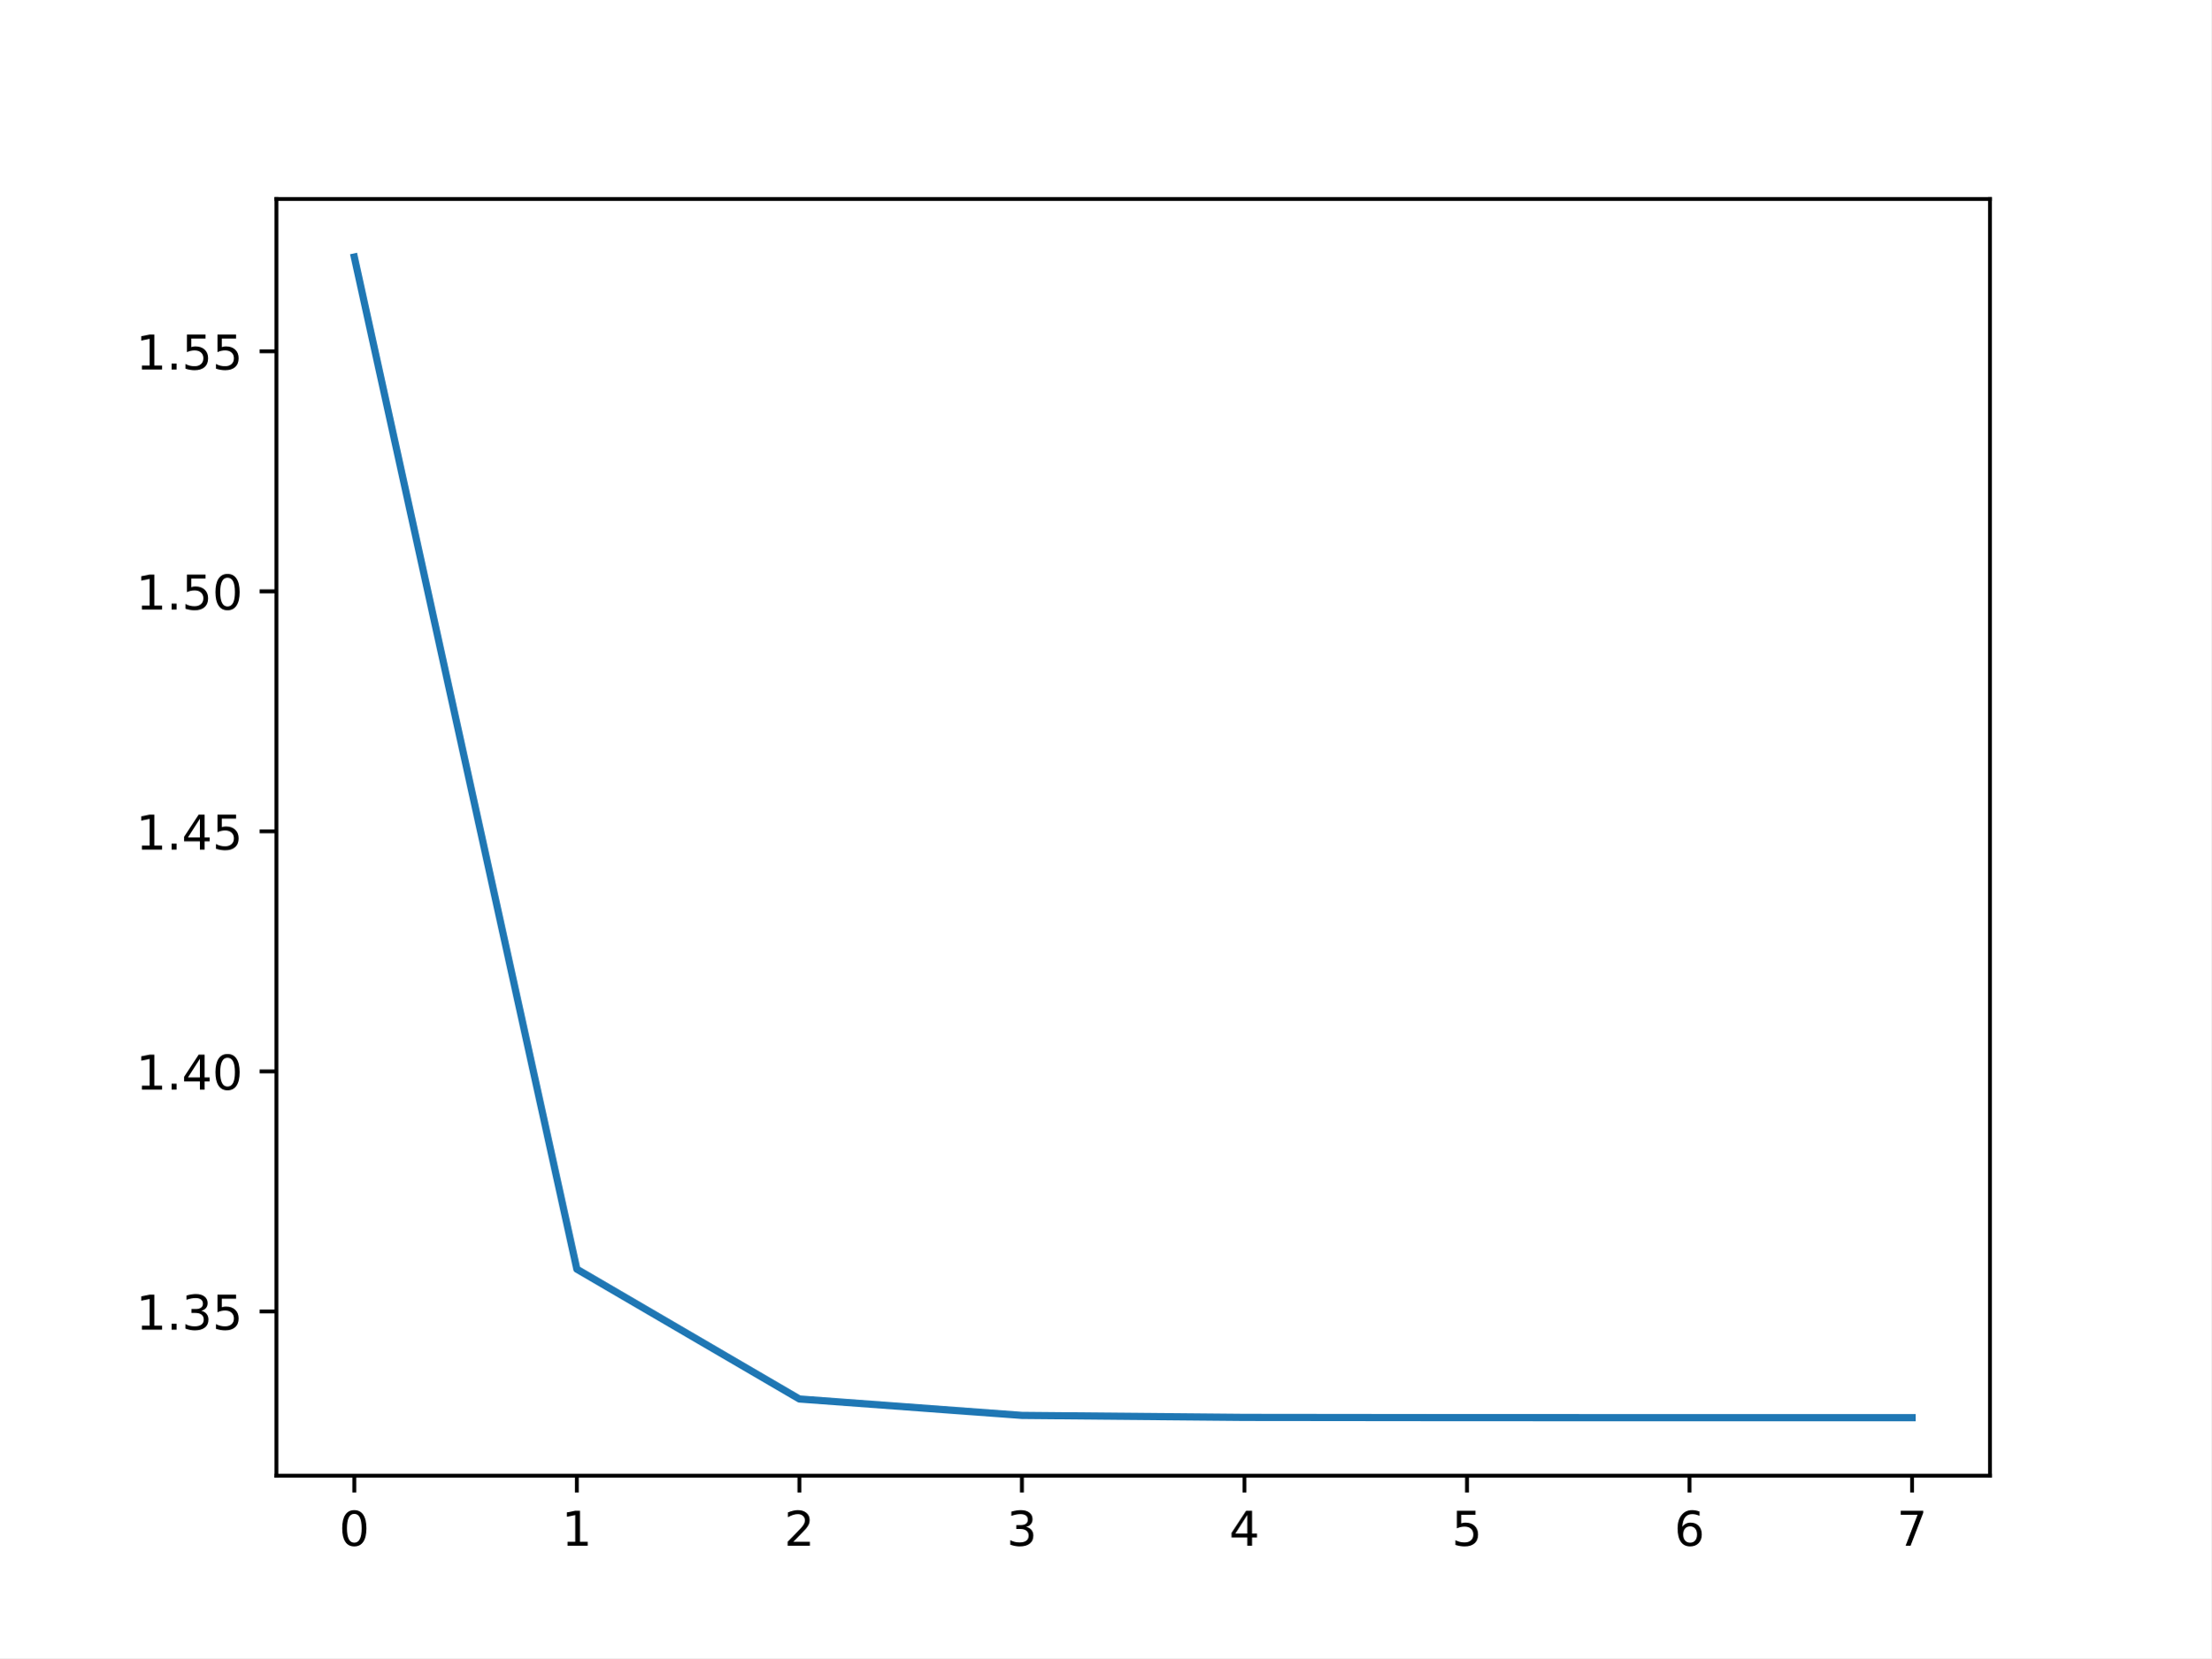
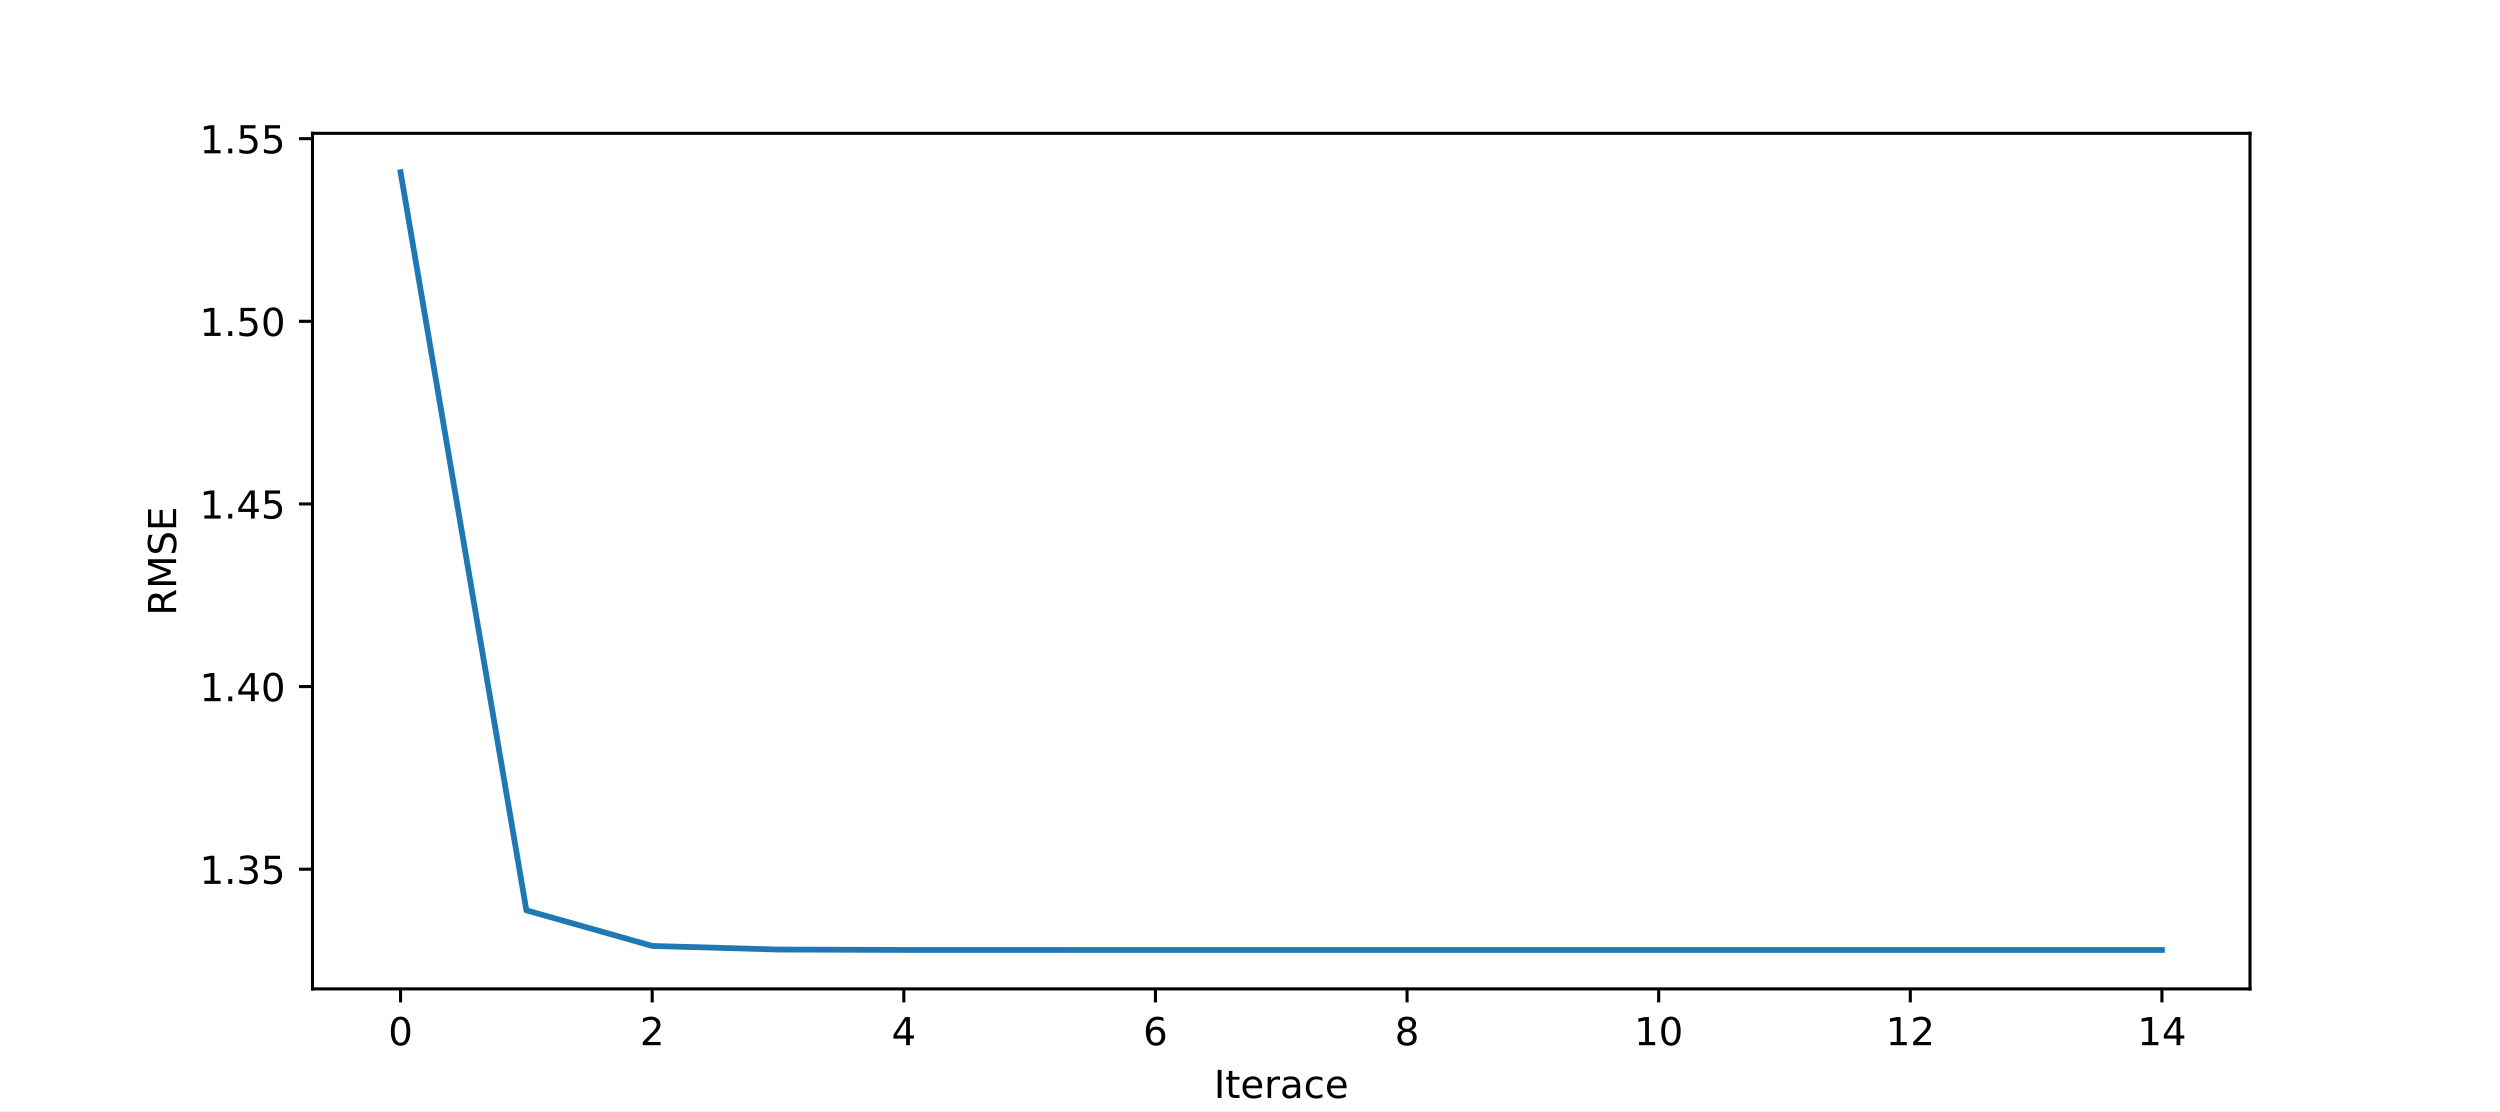
- <svg xmlns="http://www.w3.org/2000/svg" xmlns:xlink="http://www.w3.org/1999/xlink" height="345.6pt" version="1.1" viewBox="0 0 460.8 345.6" width="460.8pt">
+ <svg xmlns="http://www.w3.org/2000/svg" xmlns:xlink="http://www.w3.org/1999/xlink" height="288pt" version="1.1" viewBox="0 0 648 288" width="648pt">
  <defs>
    <style type="text/css">
*{stroke-linecap:butt;stroke-linejoin:round;white-space:pre;}
  </style>
  </defs>
  <g id="figure_1">
    <g id="patch_1">
-       <path d="M 0 345.6  L 460.8 345.6  L 460.8 0  L 0 0  z " style="fill:#ffffff;" />
+       <path d="M 0 288  L 648 288  L 648 0  L 0 0  z " style="fill:#ffffff;" />
    </g>
    <g id="axes_1">
      <g id="patch_2">
-         <path d="M 57.6 307.584  L 414.72 307.584  L 414.72 41.472  L 57.6 41.472  z " style="fill:#ffffff;" />
+         <path d="M 81 256.32  L 583.2 256.32  L 583.2 34.56  L 81 34.56  z " style="fill:#ffffff;" />
      </g>
      <g id="matplotlib.axis_1">
        <g id="xtick_1">
          <g id="line2d_1">
            <defs>
-               <path d="M 0 0  L 0 3.5  " id="mfafc9a9111" style="stroke:#000000;stroke-width:0.8;" />
-             </defs>
-             <g>
-               <use style="stroke:#000000;stroke-width:0.8;" x="73.833" xlink:href="#mfafc9a9111" y="307.584" />
+               <path d="M 0 0  L 0 3.5  " id="m46d8ecbbb1" style="stroke:#000000;stroke-width:0.8;" />
+             </defs>
+             <g>
+               <use style="stroke:#000000;stroke-width:0.8;" x="103.827" xlink:href="#m46d8ecbbb1" y="256.32" />
            </g>
          </g>
          <g id="text_1">
            <defs>
              <path d="M 31.781 66.406  Q 24.172 66.406 20.328 58.906  Q 16.5 51.422 16.5 36.375  Q 16.5 21.391 20.328 13.891  Q 24.172 6.391 31.781 6.391  Q 39.453 6.391 43.281 13.891  Q 47.125 21.391 47.125 36.375  Q 47.125 51.422 43.281 58.906  Q 39.453 66.406 31.781 66.406  z M 31.781 74.219  Q 44.047 74.219 50.516 64.516  Q 56.984 54.828 56.984 36.375  Q 56.984 17.969 50.516 8.266  Q 44.047 -1.422 31.781 -1.422  Q 19.531 -1.422 13.062 8.266  Q 6.594 17.969 6.594 36.375  Q 6.594 54.828 13.062 64.516  Q 19.531 74.219 31.781 74.219  z " id="DejaVuSans-48" />
            </defs>
-             <g transform="translate(70.65148 322.1824)scale(0.1 -0.1)">
+             <g transform="translate(100.646 270.9184)scale(0.1 -0.1)">
              <use xlink:href="#DejaVuSans-48" />
            </g>
          </g>
        </g>
        <g id="xtick_2">
          <g id="line2d_2">
            <g>
-               <use style="stroke:#000000;stroke-width:0.8;" x="120.212" xlink:href="#mfafc9a9111" y="307.584" />
+               <use style="stroke:#000000;stroke-width:0.8;" x="169.048" xlink:href="#m46d8ecbbb1" y="256.32" />
            </g>
          </g>
          <g id="text_2">
            <defs>
-               <path d="M 12.406 8.297  L 28.516 8.297  L 28.516 63.922  L 10.984 60.406  L 10.984 69.391  L 28.422 72.906  L 38.281 72.906  L 38.281 8.297  L 54.391 8.297  L 54.391 0  L 12.406 0  z " id="DejaVuSans-49" />
-             </defs>
-             <g transform="translate(117.0307 322.1824)scale(0.1 -0.1)">
-               <use xlink:href="#DejaVuSans-49" />
+               <path d="M 19.188 8.297  L 53.609 8.297  L 53.609 0  L 7.328 0  L 7.328 8.297  Q 12.938 14.109 22.625 23.891  Q 32.328 33.688 34.812 36.531  Q 39.547 41.844 41.422 45.531  Q 43.312 49.219 43.312 52.781  Q 43.312 58.594 39.234 62.25  Q 35.156 65.922 28.609 65.922  Q 23.969 65.922 18.812 64.312  Q 13.672 62.703 7.812 59.422  L 7.812 69.391  Q 13.766 71.781 18.938 73  Q 24.125 74.219 28.422 74.219  Q 39.75 74.219 46.484 68.547  Q 53.219 62.891 53.219 53.422  Q 53.219 48.922 51.531 44.891  Q 49.859 40.875 45.406 35.406  Q 44.188 33.984 37.641 27.219  Q 31.109 20.453 19.188 8.297  z " id="DejaVuSans-50" />
+             </defs>
+             <g transform="translate(165.8668 270.9184)scale(0.1 -0.1)">
+               <use xlink:href="#DejaVuSans-50" />
            </g>
          </g>
        </g>
        <g id="xtick_3">
          <g id="line2d_3">
            <g>
-               <use style="stroke:#000000;stroke-width:0.8;" x="166.591" xlink:href="#mfafc9a9111" y="307.584" />
+               <use style="stroke:#000000;stroke-width:0.8;" x="234.269" xlink:href="#m46d8ecbbb1" y="256.32" />
            </g>
          </g>
          <g id="text_3">
            <defs>
-               <path d="M 19.188 8.297  L 53.609 8.297  L 53.609 0  L 7.328 0  L 7.328 8.297  Q 12.938 14.109 22.625 23.891  Q 32.328 33.688 34.812 36.531  Q 39.547 41.844 41.422 45.531  Q 43.312 49.219 43.312 52.781  Q 43.312 58.594 39.234 62.25  Q 35.156 65.922 28.609 65.922  Q 23.969 65.922 18.812 64.312  Q 13.672 62.703 7.812 59.422  L 7.812 69.391  Q 13.766 71.781 18.938 73  Q 24.125 74.219 28.422 74.219  Q 39.75 74.219 46.484 68.547  Q 53.219 62.891 53.219 53.422  Q 53.219 48.922 51.531 44.891  Q 49.859 40.875 45.406 35.406  Q 44.188 33.984 37.641 27.219  Q 31.109 20.453 19.188 8.297  z " id="DejaVuSans-50" />
-             </defs>
-             <g transform="translate(163.4099 322.1824)scale(0.1 -0.1)">
-               <use xlink:href="#DejaVuSans-50" />
+               <path d="M 37.797 64.312  L 12.891 25.391  L 37.797 25.391  z M 35.203 72.906  L 47.609 72.906  L 47.609 25.391  L 58.016 25.391  L 58.016 17.188  L 47.609 17.188  L 47.609 0  L 37.797 0  L 37.797 17.188  L 4.891 17.188  L 4.891 26.703  z " id="DejaVuSans-52" />
+             </defs>
+             <g transform="translate(231.0876 270.9184)scale(0.1 -0.1)">
+               <use xlink:href="#DejaVuSans-52" />
            </g>
          </g>
        </g>
        <g id="xtick_4">
          <g id="line2d_4">
            <g>
-               <use style="stroke:#000000;stroke-width:0.8;" x="212.97" xlink:href="#mfafc9a9111" y="307.584" />
+               <use style="stroke:#000000;stroke-width:0.8;" x="299.49" xlink:href="#m46d8ecbbb1" y="256.32" />
            </g>
          </g>
          <g id="text_4">
            <defs>
-               <path d="M 40.578 39.312  Q 47.656 37.797 51.625 33  Q 55.609 28.219 55.609 21.188  Q 55.609 10.406 48.188 4.484  Q 40.766 -1.422 27.094 -1.422  Q 22.516 -1.422 17.656 -0.516  Q 12.797 0.391 7.625 2.203  L 7.625 11.719  Q 11.719 9.328 16.594 8.109  Q 21.484 6.891 26.812 6.891  Q 36.078 6.891 40.938 10.547  Q 45.797 14.203 45.797 21.188  Q 45.797 27.641 41.281 31.266  Q 36.766 34.906 28.719 34.906  L 20.219 34.906  L 20.219 43.016  L 29.109 43.016  Q 36.375 43.016 40.234 45.922  Q 44.094 48.828 44.094 54.297  Q 44.094 59.906 40.109 62.906  Q 36.141 65.922 28.719 65.922  Q 24.656 65.922 20.016 65.031  Q 15.375 64.156 9.812 62.312  L 9.812 71.094  Q 15.438 72.656 20.344 73.438  Q 25.25 74.219 29.594 74.219  Q 40.828 74.219 47.359 69.109  Q 53.906 64.016 53.906 55.328  Q 53.906 49.266 50.438 45.094  Q 46.969 40.922 40.578 39.312  z " id="DejaVuSans-51" />
-             </defs>
-             <g transform="translate(209.7891 322.1824)scale(0.1 -0.1)">
-               <use xlink:href="#DejaVuSans-51" />
+               <path d="M 33.016 40.375  Q 26.375 40.375 22.484 35.828  Q 18.609 31.297 18.609 23.391  Q 18.609 15.531 22.484 10.953  Q 26.375 6.391 33.016 6.391  Q 39.656 6.391 43.531 10.953  Q 47.406 15.531 47.406 23.391  Q 47.406 31.297 43.531 35.828  Q 39.656 40.375 33.016 40.375  z M 52.594 71.297  L 52.594 62.312  Q 48.875 64.062 45.094 64.984  Q 41.312 65.922 37.594 65.922  Q 27.828 65.922 22.672 59.328  Q 17.531 52.734 16.797 39.406  Q 19.672 43.656 24.016 45.922  Q 28.375 48.188 33.594 48.188  Q 44.578 48.188 50.953 41.516  Q 57.328 34.859 57.328 23.391  Q 57.328 12.156 50.688 5.359  Q 44.047 -1.422 33.016 -1.422  Q 20.359 -1.422 13.672 8.266  Q 6.984 17.969 6.984 36.375  Q 6.984 53.656 15.188 63.938  Q 23.391 74.219 37.203 74.219  Q 40.922 74.219 44.703 73.484  Q 48.484 72.75 52.594 71.297  z " id="DejaVuSans-54" />
+             </defs>
+             <g transform="translate(296.3084 270.9184)scale(0.1 -0.1)">
+               <use xlink:href="#DejaVuSans-54" />
            </g>
          </g>
        </g>
        <g id="xtick_5">
          <g id="line2d_5">
            <g>
-               <use style="stroke:#000000;stroke-width:0.8;" x="259.35" xlink:href="#mfafc9a9111" y="307.584" />
+               <use style="stroke:#000000;stroke-width:0.8;" x="364.71" xlink:href="#m46d8ecbbb1" y="256.32" />
            </g>
          </g>
          <g id="text_5">
            <defs>
-               <path d="M 37.797 64.312  L 12.891 25.391  L 37.797 25.391  z M 35.203 72.906  L 47.609 72.906  L 47.609 25.391  L 58.016 25.391  L 58.016 17.188  L 47.609 17.188  L 47.609 0  L 37.797 0  L 37.797 17.188  L 4.891 17.188  L 4.891 26.703  z " id="DejaVuSans-52" />
-             </defs>
-             <g transform="translate(256.1684 322.1824)scale(0.1 -0.1)">
-               <use xlink:href="#DejaVuSans-52" />
+               <path d="M 31.781 34.625  Q 24.75 34.625 20.719 30.859  Q 16.703 27.094 16.703 20.516  Q 16.703 13.922 20.719 10.156  Q 24.75 6.391 31.781 6.391  Q 38.812 6.391 42.859 10.172  Q 46.922 13.969 46.922 20.516  Q 46.922 27.094 42.891 30.859  Q 38.875 34.625 31.781 34.625  z M 21.922 38.812  Q 15.578 40.375 12.031 44.719  Q 8.5 49.078 8.5 55.328  Q 8.5 64.062 14.719 69.141  Q 20.953 74.219 31.781 74.219  Q 42.672 74.219 48.875 69.141  Q 55.078 64.062 55.078 55.328  Q 55.078 49.078 51.531 44.719  Q 48 40.375 41.703 38.812  Q 48.828 37.156 52.797 32.312  Q 56.781 27.484 56.781 20.516  Q 56.781 9.906 50.312 4.234  Q 43.844 -1.422 31.781 -1.422  Q 19.734 -1.422 13.25 4.234  Q 6.781 9.906 6.781 20.516  Q 6.781 27.484 10.781 32.312  Q 14.797 37.156 21.922 38.812  z M 18.312 54.391  Q 18.312 48.734 21.844 45.562  Q 25.391 42.391 31.781 42.391  Q 38.141 42.391 41.719 45.562  Q 45.312 48.734 45.312 54.391  Q 45.312 60.062 41.719 63.234  Q 38.141 66.406 31.781 66.406  Q 25.391 66.406 21.844 63.234  Q 18.312 60.062 18.312 54.391  z " id="DejaVuSans-56" />
+             </defs>
+             <g transform="translate(361.5291 270.9184)scale(0.1 -0.1)">
+               <use xlink:href="#DejaVuSans-56" />
            </g>
          </g>
        </g>
        <g id="xtick_6">
          <g id="line2d_6">
            <g>
-               <use style="stroke:#000000;stroke-width:0.8;" x="305.729" xlink:href="#mfafc9a9111" y="307.584" />
+               <use style="stroke:#000000;stroke-width:0.8;" x="429.931" xlink:href="#m46d8ecbbb1" y="256.32" />
            </g>
          </g>
          <g id="text_6">
            <defs>
-               <path d="M 10.797 72.906  L 49.516 72.906  L 49.516 64.594  L 19.828 64.594  L 19.828 46.734  Q 21.969 47.469 24.109 47.828  Q 26.266 48.188 28.422 48.188  Q 40.625 48.188 47.75 41.5  Q 54.891 34.812 54.891 23.391  Q 54.891 11.625 47.562 5.094  Q 40.234 -1.422 26.906 -1.422  Q 22.312 -1.422 17.547 -0.641  Q 12.797 0.141 7.719 1.703  L 7.719 11.625  Q 12.109 9.234 16.797 8.062  Q 21.484 6.891 26.703 6.891  Q 35.156 6.891 40.078 11.328  Q 45.016 15.766 45.016 23.391  Q 45.016 31 40.078 35.438  Q 35.156 39.891 26.703 39.891  Q 22.75 39.891 18.812 39.016  Q 14.891 38.141 10.797 36.281  z " id="DejaVuSans-53" />
-             </defs>
-             <g transform="translate(302.5476 322.1824)scale(0.1 -0.1)">
-               <use xlink:href="#DejaVuSans-53" />
+               <path d="M 12.406 8.297  L 28.516 8.297  L 28.516 63.922  L 10.984 60.406  L 10.984 69.391  L 28.422 72.906  L 38.281 72.906  L 38.281 8.297  L 54.391 8.297  L 54.391 0  L 12.406 0  z " id="DejaVuSans-49" />
+             </defs>
+             <g transform="translate(423.5687 270.9184)scale(0.1 -0.1)">
+               <use xlink:href="#DejaVuSans-49" />
+               <use x="63.623" xlink:href="#DejaVuSans-48" />
            </g>
          </g>
        </g>
        <g id="xtick_7">
          <g id="line2d_7">
            <g>
-               <use style="stroke:#000000;stroke-width:0.8;" x="352.108" xlink:href="#mfafc9a9111" y="307.584" />
+               <use style="stroke:#000000;stroke-width:0.8;" x="495.152" xlink:href="#m46d8ecbbb1" y="256.32" />
            </g>
          </g>
          <g id="text_7">
-             <defs>
-               <path d="M 33.016 40.375  Q 26.375 40.375 22.484 35.828  Q 18.609 31.297 18.609 23.391  Q 18.609 15.531 22.484 10.953  Q 26.375 6.391 33.016 6.391  Q 39.656 6.391 43.531 10.953  Q 47.406 15.531 47.406 23.391  Q 47.406 31.297 43.531 35.828  Q 39.656 40.375 33.016 40.375  z M 52.594 71.297  L 52.594 62.312  Q 48.875 64.062 45.094 64.984  Q 41.312 65.922 37.594 65.922  Q 27.828 65.922 22.672 59.328  Q 17.531 52.734 16.797 39.406  Q 19.672 43.656 24.016 45.922  Q 28.375 48.188 33.594 48.188  Q 44.578 48.188 50.953 41.516  Q 57.328 34.859 57.328 23.391  Q 57.328 12.156 50.688 5.359  Q 44.047 -1.422 33.016 -1.422  Q 20.359 -1.422 13.672 8.266  Q 6.984 17.969 6.984 36.375  Q 6.984 53.656 15.188 63.938  Q 23.391 74.219 37.203 74.219  Q 40.922 74.219 44.703 73.484  Q 48.484 72.75 52.594 71.297  z " id="DejaVuSans-54" />
-             </defs>
-             <g transform="translate(348.9268 322.1824)scale(0.1 -0.1)">
-               <use xlink:href="#DejaVuSans-54" />
+             <g transform="translate(488.7894 270.9184)scale(0.1 -0.1)">
+               <use xlink:href="#DejaVuSans-49" />
+               <use x="63.623" xlink:href="#DejaVuSans-50" />
            </g>
          </g>
        </g>
        <g id="xtick_8">
          <g id="line2d_8">
            <g>
-               <use style="stroke:#000000;stroke-width:0.8;" x="398.487" xlink:href="#mfafc9a9111" y="307.584" />
+               <use style="stroke:#000000;stroke-width:0.8;" x="560.373" xlink:href="#m46d8ecbbb1" y="256.32" />
            </g>
          </g>
          <g id="text_8">
-             <defs>
-               <path d="M 8.203 72.906  L 55.078 72.906  L 55.078 68.703  L 28.609 0  L 18.312 0  L 43.219 64.594  L 8.203 64.594  z " id="DejaVuSans-55" />
-             </defs>
-             <g transform="translate(395.306 322.1824)scale(0.1 -0.1)">
-               <use xlink:href="#DejaVuSans-55" />
-             </g>
+             <g transform="translate(554.0102 270.9184)scale(0.1 -0.1)">
+               <use xlink:href="#DejaVuSans-49" />
+               <use x="63.623" xlink:href="#DejaVuSans-52" />
+             </g>
+           </g>
+         </g>
+         <g id="text_9">
+           <defs>
+             <path d="M 9.812 72.906  L 19.672 72.906  L 19.672 0  L 9.812 0  z " id="DejaVuSans-73" />
+             <path d="M 18.312 70.219  L 18.312 54.688  L 36.812 54.688  L 36.812 47.703  L 18.312 47.703  L 18.312 18.016  Q 18.312 11.328 20.141 9.422  Q 21.969 7.516 27.594 7.516  L 36.812 7.516  L 36.812 0  L 27.594 0  Q 17.188 0 13.234 3.875  Q 9.281 7.766 9.281 18.016  L 9.281 47.703  L 2.688 47.703  L 2.688 54.688  L 9.281 54.688  L 9.281 70.219  z " id="DejaVuSans-116" />
+             <path d="M 56.203 29.594  L 56.203 25.203  L 14.891 25.203  Q 15.484 15.922 20.484 11.062  Q 25.484 6.203 34.422 6.203  Q 39.594 6.203 44.453 7.469  Q 49.312 8.734 54.109 11.281  L 54.109 2.781  Q 49.266 0.734 44.188 -0.344  Q 39.109 -1.422 33.891 -1.422  Q 20.797 -1.422 13.156 6.188  Q 5.516 13.812 5.516 26.812  Q 5.516 40.234 12.766 48.109  Q 20.016 56 32.328 56  Q 43.359 56 49.781 48.891  Q 56.203 41.797 56.203 29.594  z M 47.219 32.234  Q 47.125 39.594 43.094 43.984  Q 39.062 48.391 32.422 48.391  Q 24.906 48.391 20.391 44.141  Q 15.875 39.891 15.188 32.172  z " id="DejaVuSans-101" />
+             <path d="M 41.109 46.297  Q 39.594 47.172 37.812 47.578  Q 36.031 48 33.891 48  Q 26.266 48 22.188 43.047  Q 18.109 38.094 18.109 28.812  L 18.109 0  L 9.078 0  L 9.078 54.688  L 18.109 54.688  L 18.109 46.188  Q 20.953 51.172 25.484 53.578  Q 30.031 56 36.531 56  Q 37.453 56 38.578 55.875  Q 39.703 55.766 41.062 55.516  z " id="DejaVuSans-114" />
+             <path d="M 34.281 27.484  Q 23.391 27.484 19.188 25  Q 14.984 22.516 14.984 16.5  Q 14.984 11.719 18.141 8.906  Q 21.297 6.109 26.703 6.109  Q 34.188 6.109 38.703 11.406  Q 43.219 16.703 43.219 25.484  L 43.219 27.484  z M 52.203 31.203  L 52.203 0  L 43.219 0  L 43.219 8.297  Q 40.141 3.328 35.547 0.953  Q 30.953 -1.422 24.312 -1.422  Q 15.922 -1.422 10.953 3.297  Q 6 8.016 6 15.922  Q 6 25.141 12.172 29.828  Q 18.359 34.516 30.609 34.516  L 43.219 34.516  L 43.219 35.406  Q 43.219 41.609 39.141 45  Q 35.062 48.391 27.688 48.391  Q 23 48.391 18.547 47.266  Q 14.109 46.141 10.016 43.891  L 10.016 52.203  Q 14.938 54.109 19.578 55.047  Q 24.219 56 28.609 56  Q 40.484 56 46.344 49.844  Q 52.203 43.703 52.203 31.203  z " id="DejaVuSans-97" />
+             <path d="M 48.781 52.594  L 48.781 44.188  Q 44.969 46.297 41.141 47.344  Q 37.312 48.391 33.406 48.391  Q 24.656 48.391 19.812 42.844  Q 14.984 37.312 14.984 27.297  Q 14.984 17.281 19.812 11.734  Q 24.656 6.203 33.406 6.203  Q 37.312 6.203 41.141 7.25  Q 44.969 8.297 48.781 10.406  L 48.781 2.094  Q 45.016 0.344 40.984 -0.531  Q 36.969 -1.422 32.422 -1.422  Q 20.062 -1.422 12.781 6.344  Q 5.516 14.109 5.516 27.297  Q 5.516 40.672 12.859 48.328  Q 20.219 56 33.016 56  Q 37.156 56 41.109 55.141  Q 45.062 54.297 48.781 52.594  z " id="DejaVuSans-99" />
+           </defs>
+           <g transform="translate(314.643 284.5966)scale(0.1 -0.1)">
+             <use xlink:href="#DejaVuSans-73" />
+             <use x="29.492" xlink:href="#DejaVuSans-116" />
+             <use x="68.701" xlink:href="#DejaVuSans-101" />
+             <use x="130.225" xlink:href="#DejaVuSans-114" />
+             <use x="171.338" xlink:href="#DejaVuSans-97" />
+             <use x="232.617" xlink:href="#DejaVuSans-99" />
+             <use x="287.598" xlink:href="#DejaVuSans-101" />
          </g>
        </g>
      </g>
      <g id="matplotlib.axis_2">
        <g id="ytick_1">
          <g id="line2d_9">
            <defs>
-               <path d="M 0 0  L -3.5 0  " id="m1cf4a335a5" style="stroke:#000000;stroke-width:0.8;" />
-             </defs>
-             <g>
-               <use style="stroke:#000000;stroke-width:0.8;" x="57.6" xlink:href="#m1cf4a335a5" y="273.35" />
-             </g>
-           </g>
-           <g id="text_9">
+               <path d="M 0 0  L -3.5 0  " id="m315ef3d52b" style="stroke:#000000;stroke-width:0.8;" />
+             </defs>
+             <g>
+               <use style="stroke:#000000;stroke-width:0.8;" x="81" xlink:href="#m315ef3d52b" y="225.295" />
+             </g>
+           </g>
+           <g id="text_10">
            <defs>
              <path d="M 10.688 12.406  L 21 12.406  L 21 0  L 10.688 0  z " id="DejaVuSans-46" />
-             </defs>
-             <g transform="translate(28.33438 277.1496)scale(0.1 -0.1)">
+               <path d="M 40.578 39.312  Q 47.656 37.797 51.625 33  Q 55.609 28.219 55.609 21.188  Q 55.609 10.406 48.188 4.484  Q 40.766 -1.422 27.094 -1.422  Q 22.516 -1.422 17.656 -0.516  Q 12.797 0.391 7.625 2.203  L 7.625 11.719  Q 11.719 9.328 16.594 8.109  Q 21.484 6.891 26.812 6.891  Q 36.078 6.891 40.938 10.547  Q 45.797 14.203 45.797 21.188  Q 45.797 27.641 41.281 31.266  Q 36.766 34.906 28.719 34.906  L 20.219 34.906  L 20.219 43.016  L 29.109 43.016  Q 36.375 43.016 40.234 45.922  Q 44.094 48.828 44.094 54.297  Q 44.094 59.906 40.109 62.906  Q 36.141 65.922 28.719 65.922  Q 24.656 65.922 20.016 65.031  Q 15.375 64.156 9.812 62.312  L 9.812 71.094  Q 15.438 72.656 20.344 73.438  Q 25.25 74.219 29.594 74.219  Q 40.828 74.219 47.359 69.109  Q 53.906 64.016 53.906 55.328  Q 53.906 49.266 50.438 45.094  Q 46.969 40.922 40.578 39.312  z " id="DejaVuSans-51" />
+               <path d="M 10.797 72.906  L 49.516 72.906  L 49.516 64.594  L 19.828 64.594  L 19.828 46.734  Q 21.969 47.469 24.109 47.828  Q 26.266 48.188 28.422 48.188  Q 40.625 48.188 47.75 41.5  Q 54.891 34.812 54.891 23.391  Q 54.891 11.625 47.562 5.094  Q 40.234 -1.422 26.906 -1.422  Q 22.312 -1.422 17.547 -0.641  Q 12.797 0.141 7.719 1.703  L 7.719 11.625  Q 12.109 9.234 16.797 8.062  Q 21.484 6.891 26.703 6.891  Q 35.156 6.891 40.078 11.328  Q 45.016 15.766 45.016 23.391  Q 45.016 31 40.078 35.438  Q 35.156 39.891 26.703 39.891  Q 22.75 39.891 18.812 39.016  Q 14.891 38.141 10.797 36.281  z " id="DejaVuSans-53" />
+             </defs>
+             <g transform="translate(51.73438 229.0946)scale(0.1 -0.1)">
              <use xlink:href="#DejaVuSans-49" />
              <use x="63.623" xlink:href="#DejaVuSans-46" />
              <use x="95.41" xlink:href="#DejaVuSans-51" />
              <use x="159.033" xlink:href="#DejaVuSans-53" />
            </g>
          </g>
        </g>
        <g id="ytick_2">
          <g id="line2d_10">
            <g>
-               <use style="stroke:#000000;stroke-width:0.8;" x="57.6" xlink:href="#m1cf4a335a5" y="223.316" />
-             </g>
-           </g>
-           <g id="text_10">
-             <g transform="translate(28.33438 227.1155)scale(0.1 -0.1)">
+               <use style="stroke:#000000;stroke-width:0.8;" x="81" xlink:href="#m315ef3d52b" y="177.958" />
+             </g>
+           </g>
+           <g id="text_11">
+             <g transform="translate(51.73438 181.7572)scale(0.1 -0.1)">
              <use xlink:href="#DejaVuSans-49" />
              <use x="63.623" xlink:href="#DejaVuSans-46" />
              <use x="95.41" xlink:href="#DejaVuSans-52" />
              <use x="159.033" xlink:href="#DejaVuSans-48" />
            </g>
          </g>
        </g>
        <g id="ytick_3">
          <g id="line2d_11">
            <g>
-               <use style="stroke:#000000;stroke-width:0.8;" x="57.6" xlink:href="#m1cf4a335a5" y="173.282" />
-             </g>
-           </g>
-           <g id="text_11">
-             <g transform="translate(28.33438 177.0815)scale(0.1 -0.1)">
+               <use style="stroke:#000000;stroke-width:0.8;" x="81" xlink:href="#m315ef3d52b" y="130.621" />
+             </g>
+           </g>
+           <g id="text_12">
+             <g transform="translate(51.73438 134.4198)scale(0.1 -0.1)">
              <use xlink:href="#DejaVuSans-49" />
              <use x="63.623" xlink:href="#DejaVuSans-46" />
              <use x="95.41" xlink:href="#DejaVuSans-52" />
              <use x="159.033" xlink:href="#DejaVuSans-53" />
            </g>
          </g>
        </g>
        <g id="ytick_4">
          <g id="line2d_12">
            <g>
-               <use style="stroke:#000000;stroke-width:0.8;" x="57.6" xlink:href="#m1cf4a335a5" y="123.248" />
-             </g>
-           </g>
-           <g id="text_12">
-             <g transform="translate(28.33438 127.0474)scale(0.1 -0.1)">
+               <use style="stroke:#000000;stroke-width:0.8;" x="81" xlink:href="#m315ef3d52b" y="83.283" />
+             </g>
+           </g>
+           <g id="text_13">
+             <g transform="translate(51.73438 87.08243)scale(0.1 -0.1)">
              <use xlink:href="#DejaVuSans-49" />
              <use x="63.623" xlink:href="#DejaVuSans-46" />
              <use x="95.41" xlink:href="#DejaVuSans-53" />
              <use x="159.033" xlink:href="#DejaVuSans-48" />
            </g>
          </g>
        </g>
        <g id="ytick_5">
          <g id="line2d_13">
            <g>
-               <use style="stroke:#000000;stroke-width:0.8;" x="57.6" xlink:href="#m1cf4a335a5" y="73.214" />
-             </g>
-           </g>
-           <g id="text_13">
-             <g transform="translate(28.33438 77.01331)scale(0.1 -0.1)">
+               <use style="stroke:#000000;stroke-width:0.8;" x="81" xlink:href="#m315ef3d52b" y="35.946" />
+             </g>
+           </g>
+           <g id="text_14">
+             <g transform="translate(51.73438 39.74503)scale(0.1 -0.1)">
              <use xlink:href="#DejaVuSans-49" />
              <use x="63.623" xlink:href="#DejaVuSans-46" />
              <use x="95.41" xlink:href="#DejaVuSans-53" />
              <use x="159.033" xlink:href="#DejaVuSans-53" />
            </g>
          </g>
        </g>
+         <g id="text_15">
+           <defs>
+             <path d="M 44.391 34.188  Q 47.562 33.109 50.562 29.594  Q 53.562 26.078 56.594 19.922  L 66.609 0  L 56 0  L 46.688 18.703  Q 43.062 26.031 39.672 28.422  Q 36.281 30.812 30.422 30.812  L 19.672 30.812  L 19.672 0  L 9.812 0  L 9.812 72.906  L 32.078 72.906  Q 44.578 72.906 50.734 67.672  Q 56.891 62.453 56.891 51.906  Q 56.891 45.016 53.688 40.469  Q 50.484 35.938 44.391 34.188  z M 19.672 64.797  L 19.672 38.922  L 32.078 38.922  Q 39.203 38.922 42.844 42.219  Q 46.484 45.516 46.484 51.906  Q 46.484 58.297 42.844 61.547  Q 39.203 64.797 32.078 64.797  z " id="DejaVuSans-82" />
+             <path d="M 9.812 72.906  L 24.516 72.906  L 43.109 23.297  L 61.812 72.906  L 76.516 72.906  L 76.516 0  L 66.891 0  L 66.891 64.016  L 48.094 14.016  L 38.188 14.016  L 19.391 64.016  L 19.391 0  L 9.812 0  z " id="DejaVuSans-77" />
+             <path d="M 53.516 70.516  L 53.516 60.891  Q 47.906 63.578 42.922 64.891  Q 37.938 66.219 33.297 66.219  Q 25.25 66.219 20.875 63.094  Q 16.5 59.969 16.5 54.203  Q 16.5 49.359 19.406 46.891  Q 22.312 44.438 30.422 42.922  L 36.375 41.703  Q 47.406 39.594 52.656 34.297  Q 57.906 29 57.906 20.125  Q 57.906 9.516 50.797 4.047  Q 43.703 -1.422 29.984 -1.422  Q 24.812 -1.422 18.969 -0.25  Q 13.141 0.922 6.891 3.219  L 6.891 13.375  Q 12.891 10.016 18.656 8.297  Q 24.422 6.594 29.984 6.594  Q 38.422 6.594 43.016 9.906  Q 47.609 13.234 47.609 19.391  Q 47.609 24.75 44.312 27.781  Q 41.016 30.812 33.5 32.328  L 27.484 33.5  Q 16.453 35.688 11.516 40.375  Q 6.594 45.062 6.594 53.422  Q 6.594 63.094 13.406 68.656  Q 20.219 74.219 32.172 74.219  Q 37.312 74.219 42.625 73.281  Q 47.953 72.359 53.516 70.516  z " id="DejaVuSans-83" />
+             <path d="M 9.812 72.906  L 55.906 72.906  L 55.906 64.594  L 19.672 64.594  L 19.672 43.016  L 54.391 43.016  L 54.391 34.719  L 19.672 34.719  L 19.672 8.297  L 56.781 8.297  L 56.781 0  L 9.812 0  z " id="DejaVuSans-69" />
+           </defs>
+           <g transform="translate(45.65469 159.5619)rotate(-90)scale(0.1 -0.1)">
+             <use xlink:href="#DejaVuSans-82" />
+             <use x="69.482" xlink:href="#DejaVuSans-77" />
+             <use x="155.762" xlink:href="#DejaVuSans-83" />
+             <use x="219.238" xlink:href="#DejaVuSans-69" />
+           </g>
+         </g>
      </g>
      <g id="line2d_14">
-         <path clip-path="url(#p2bb8421647)" d="M 73.833 53.568  L 120.212 264.535  L 166.591 291.598  L 212.97 295.017  L 259.35 295.431  L 305.729 295.481  L 352.108 295.487  L 398.487 295.488  " style="fill:none;stroke:#1f77b4;stroke-linecap:square;stroke-width:1.5;" />
+         <path clip-path="url(#p5423409033)" d="M 103.827 44.64  L 136.438 235.958  L 169.048 245.188  L 201.658 246.121  L 234.269 246.226  L 266.879 246.238  L 299.49 246.24  L 332.1 246.24  L 364.71 246.24  L 397.321 246.24  L 429.931 246.24  L 462.542 246.24  L 495.152 246.24  L 527.762 246.24  L 560.373 246.24  " style="fill:none;stroke:#1f77b4;stroke-linecap:square;stroke-width:1.5;" />
      </g>
      <g id="patch_3">
-         <path d="M 57.6 307.584  L 57.6 41.472  " style="fill:none;stroke:#000000;stroke-linecap:square;stroke-linejoin:miter;stroke-width:0.8;" />
+         <path d="M 81 256.32  L 81 34.56  " style="fill:none;stroke:#000000;stroke-linecap:square;stroke-linejoin:miter;stroke-width:0.8;" />
      </g>
      <g id="patch_4">
-         <path d="M 414.72 307.584  L 414.72 41.472  " style="fill:none;stroke:#000000;stroke-linecap:square;stroke-linejoin:miter;stroke-width:0.8;" />
+         <path d="M 583.2 256.32  L 583.2 34.56  " style="fill:none;stroke:#000000;stroke-linecap:square;stroke-linejoin:miter;stroke-width:0.8;" />
      </g>
      <g id="patch_5">
-         <path d="M 57.6 307.584  L 414.72 307.584  " style="fill:none;stroke:#000000;stroke-linecap:square;stroke-linejoin:miter;stroke-width:0.8;" />
+         <path d="M 81 256.32  L 583.2 256.32  " style="fill:none;stroke:#000000;stroke-linecap:square;stroke-linejoin:miter;stroke-width:0.8;" />
      </g>
      <g id="patch_6">
-         <path d="M 57.6 41.472  L 414.72 41.472  " style="fill:none;stroke:#000000;stroke-linecap:square;stroke-linejoin:miter;stroke-width:0.8;" />
+         <path d="M 81 34.56  L 583.2 34.56  " style="fill:none;stroke:#000000;stroke-linecap:square;stroke-linejoin:miter;stroke-width:0.8;" />
      </g>
    </g>
  </g>
  <defs>
-     <clipPath id="p2bb8421647">
-       <rect height="266.112" width="357.12" x="57.6" y="41.472" />
+     <clipPath id="p5423409033">
+       <rect height="221.76" width="502.2" x="81" y="34.56" />
    </clipPath>
  </defs>
</svg>
